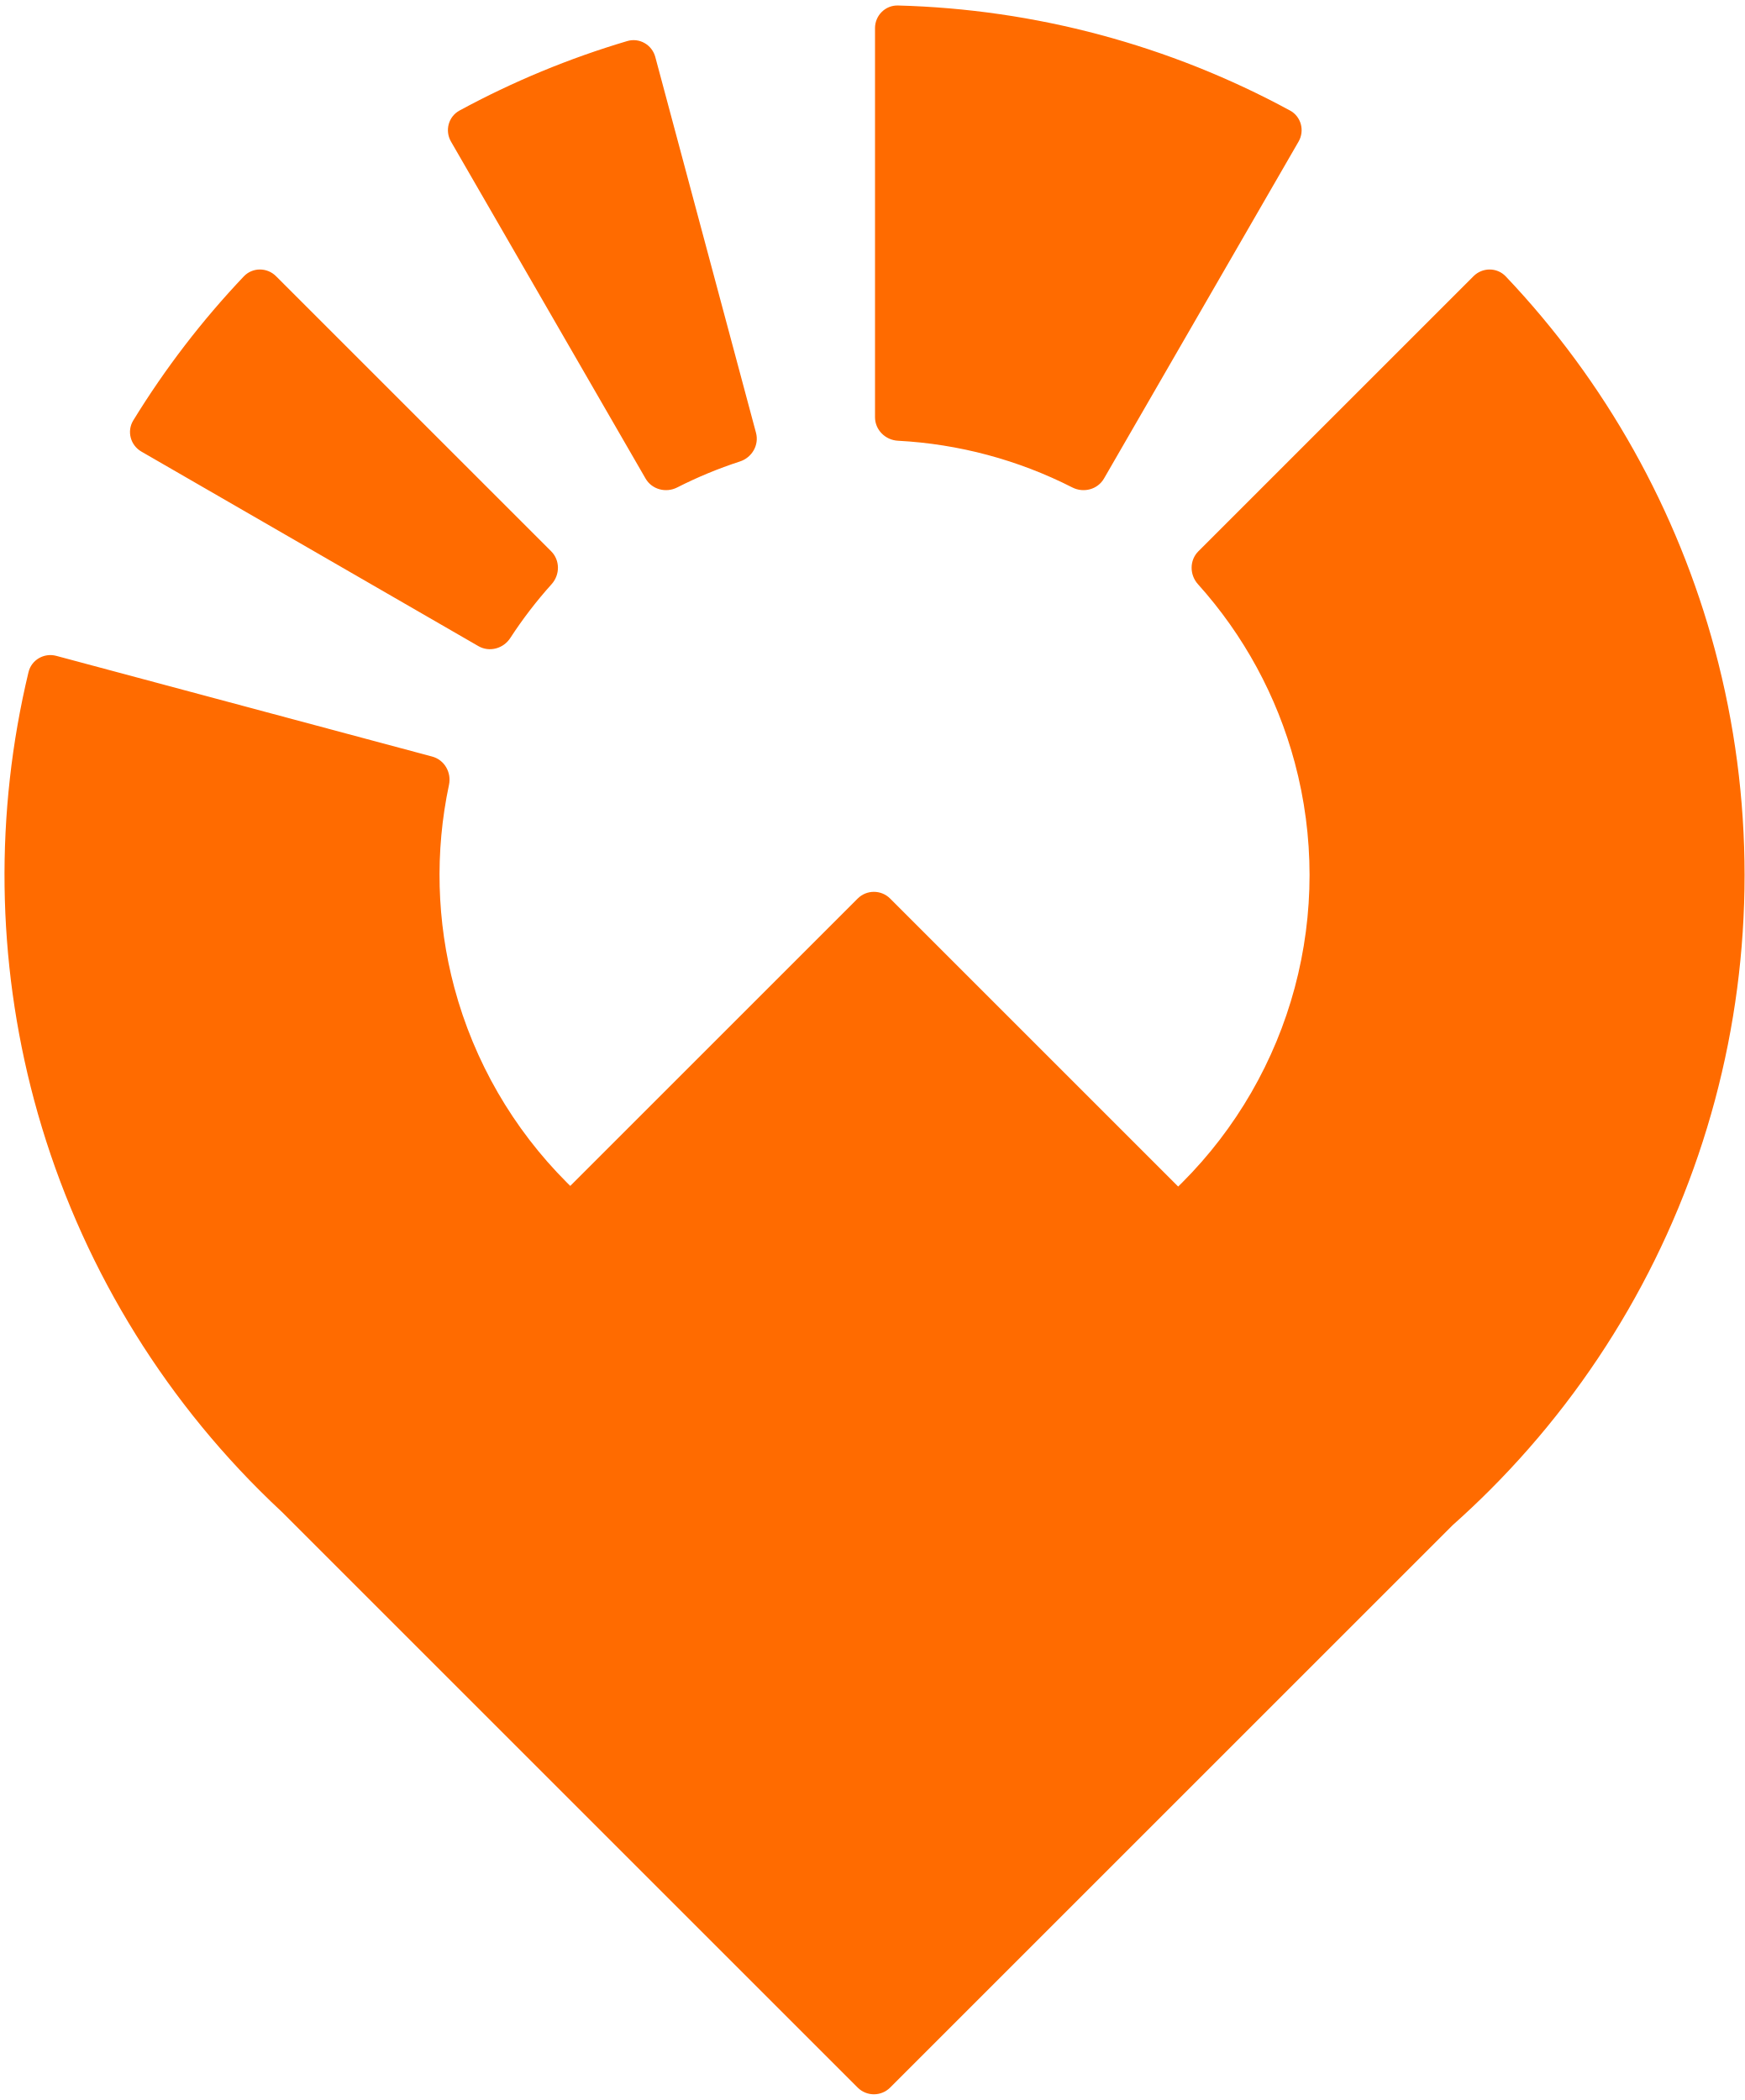
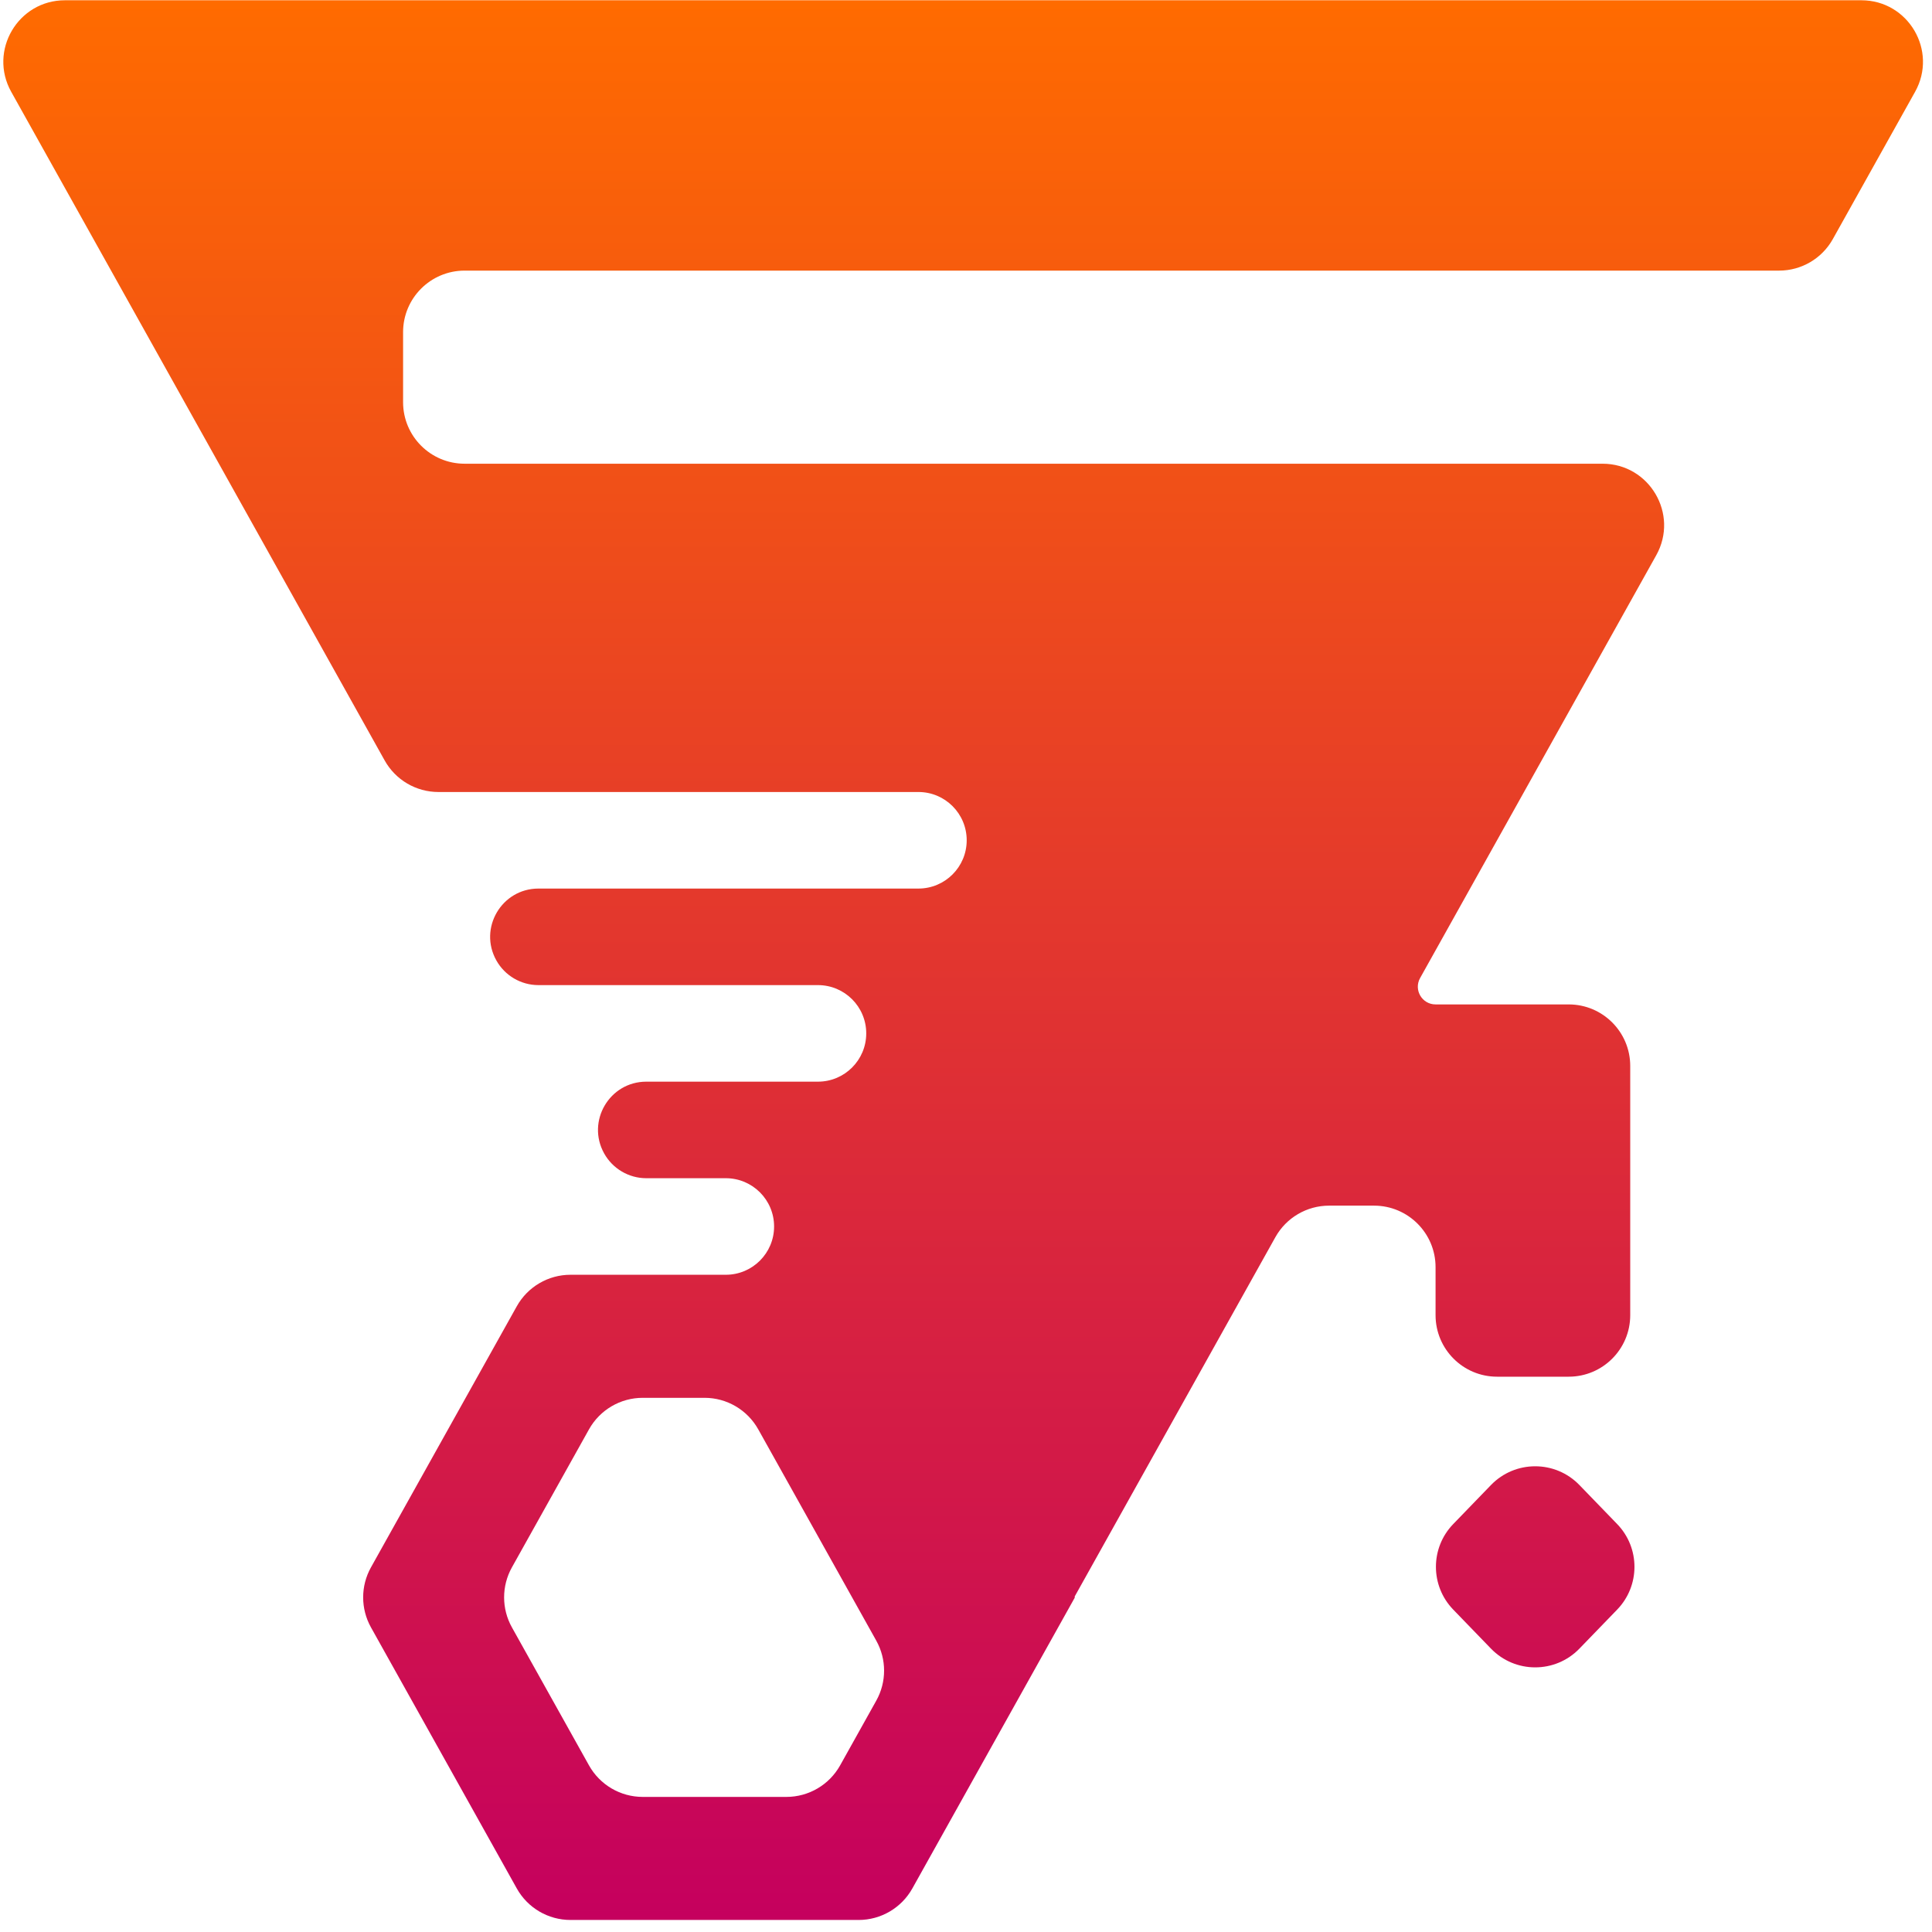
- <svg xmlns="http://www.w3.org/2000/svg" width="152" height="183" viewBox="0 0 152 183" fill="none">
-   <path fill-rule="evenodd" clip-rule="evenodd" d="M76.237 2.452C76.237 1.348 77.133 0.45 78.237 0.479C90.185 0.794 101.889 3.93 112.394 9.631C113.365 10.158 113.691 11.384 113.139 12.34L96.188 41.7C95.636 42.657 94.415 42.979 93.43 42.478C88.706 40.074 83.53 38.687 78.236 38.407C77.133 38.349 76.237 37.459 76.237 36.354V2.452ZM39.294 12.34C38.741 11.384 39.068 10.158 40.039 9.631C44.685 7.11 49.583 5.081 54.651 3.578C55.71 3.265 56.808 3.9 57.094 4.967L65.868 37.714C66.154 38.781 65.519 39.872 64.469 40.214C62.59 40.825 60.763 41.582 59.002 42.478C58.018 42.979 56.797 42.657 56.245 41.7L39.294 12.34ZM128.383 24.069C129.164 23.288 130.433 23.287 131.193 24.088C139.877 33.242 146.145 44.428 149.417 56.637C152.861 69.49 152.861 83.023 149.417 95.876C145.973 108.729 139.206 120.449 129.797 129.858C128.749 130.906 127.672 131.921 126.569 132.903L77.555 181.917C76.774 182.698 75.507 182.698 74.726 181.917L24.606 131.797C23.925 131.163 23.254 130.517 22.595 129.858C13.185 120.449 6.419 108.729 2.975 95.876C-0.296 83.667 -0.46 70.846 2.483 58.575C2.741 57.501 3.84 56.869 4.907 57.154L37.654 65.929C38.721 66.215 39.348 67.311 39.119 68.391C37.881 74.228 38.036 80.285 39.585 86.066C41.307 92.493 44.691 98.353 49.395 103.057C49.492 103.153 49.588 103.249 49.685 103.344L74.726 78.303C75.507 77.522 76.774 77.522 77.555 78.303L102.65 103.399C102.766 103.286 102.882 103.172 102.997 103.057C107.701 98.353 111.084 92.493 112.806 86.066C114.528 79.64 114.528 72.873 112.806 66.447C111.257 60.665 108.363 55.342 104.373 50.907C103.634 50.085 103.63 48.822 104.411 48.041L128.383 24.069ZM11.612 36.636C11.034 37.577 11.365 38.802 12.321 39.354L41.681 56.305C42.638 56.858 43.856 56.526 44.458 55.6C45.535 53.944 46.739 52.375 48.06 50.906C48.799 50.085 48.803 48.822 48.022 48.041L24.05 24.069C23.269 23.288 22 23.286 21.24 24.088C17.602 27.923 14.375 32.129 11.612 36.636Z" fill="#FF6B00" />
+ <svg xmlns="http://www.w3.org/2000/svg" width="157" height="157" viewBox="0 0 157 157" fill="none">
+   <path fill-rule="evenodd" clip-rule="evenodd" d="M87.336 129.832C87.345 129.816 87.345 129.797 87.336 129.781V129.781C87.327 129.765 87.327 129.746 87.336 129.73L103.641 100.536C104.525 98.954 106.195 97.974 108.006 97.974H111.658C114.42 97.974 116.658 100.213 116.658 102.974V106.874C116.658 109.635 118.897 111.874 121.658 111.874H127.477C130.238 111.874 132.477 109.635 132.477 106.874L132.477 97.974L132.477 86.622C132.477 83.861 130.238 81.622 127.477 81.622H116.658V81.622C115.559 81.622 114.865 80.44 115.401 79.48L134.591 45.121C136.452 41.789 134.043 37.683 130.226 37.683L37.756 37.683C34.995 37.683 32.756 35.445 32.756 32.683L32.756 26.991C32.756 24.23 34.995 21.991 37.756 21.991L144.575 21.991C146.387 21.991 148.057 21.011 148.941 19.429L155.626 7.46C157.487 4.127 155.078 0.022 151.26 0.022L5.276 0.022C1.459 0.022 -0.95 4.127 0.911 7.46L31.26 61.798C32.144 63.38 33.813 64.361 35.625 64.361L74.634 64.361C76.801 64.361 78.557 66.117 78.557 68.284V68.284C78.557 70.45 76.801 72.207 74.634 72.207L43.758 72.207C40.763 72.207 38.872 75.428 40.333 78.043V78.043C41.026 79.284 42.336 80.053 43.758 80.053L66.47 80.053C68.636 80.053 70.393 81.809 70.393 83.976V83.976C70.393 86.143 68.636 87.899 66.47 87.899L52.522 87.899C49.527 87.899 47.637 91.12 49.097 93.735V93.735C49.79 94.976 51.101 95.745 52.522 95.745H58.982C61.148 95.745 62.905 97.502 62.905 99.668V99.668C62.905 101.835 61.148 103.591 58.982 103.591L46.36 103.591C44.548 103.591 42.878 104.572 41.995 106.153L30.146 127.368C29.3 128.884 29.3 130.729 30.146 132.245L41.995 153.46C42.878 155.042 44.548 156.022 46.36 156.022L69.774 156.022C71.586 156.022 73.256 155.041 74.14 153.46L87.336 129.832ZM47.864 116.153C48.747 114.572 50.417 113.591 52.229 113.591H57.253C59.065 113.591 60.734 114.572 61.618 116.153L71.208 133.324C72.055 134.839 72.055 136.685 71.208 138.2L68.271 143.46C67.387 145.041 65.717 146.022 63.906 146.022L52.229 146.022C50.417 146.022 48.747 145.042 47.864 143.46L41.6 132.245C40.754 130.729 40.754 128.884 41.6 127.368L47.864 116.153ZM131.415 123.849C133.29 125.787 133.29 128.863 131.415 130.801L128.348 133.972C126.383 136.003 123.126 136.003 121.161 133.972L118.094 130.801C116.219 128.863 116.219 125.787 118.094 123.849L121.161 120.678C123.126 118.647 126.383 118.647 128.348 120.678L131.415 123.849Z" fill="url(#paint0_linear)" />
+   <defs>
+     <linearGradient id="paint0_linear" x1="78.268" y1="0.022" x2="78.268" y2="156.022" gradientUnits="userSpaceOnUse">
+       <stop stop-color="#FF6B00" />
+       <stop offset="1" stop-color="#C5005E" />
+     </linearGradient>
+   </defs>
</svg>
